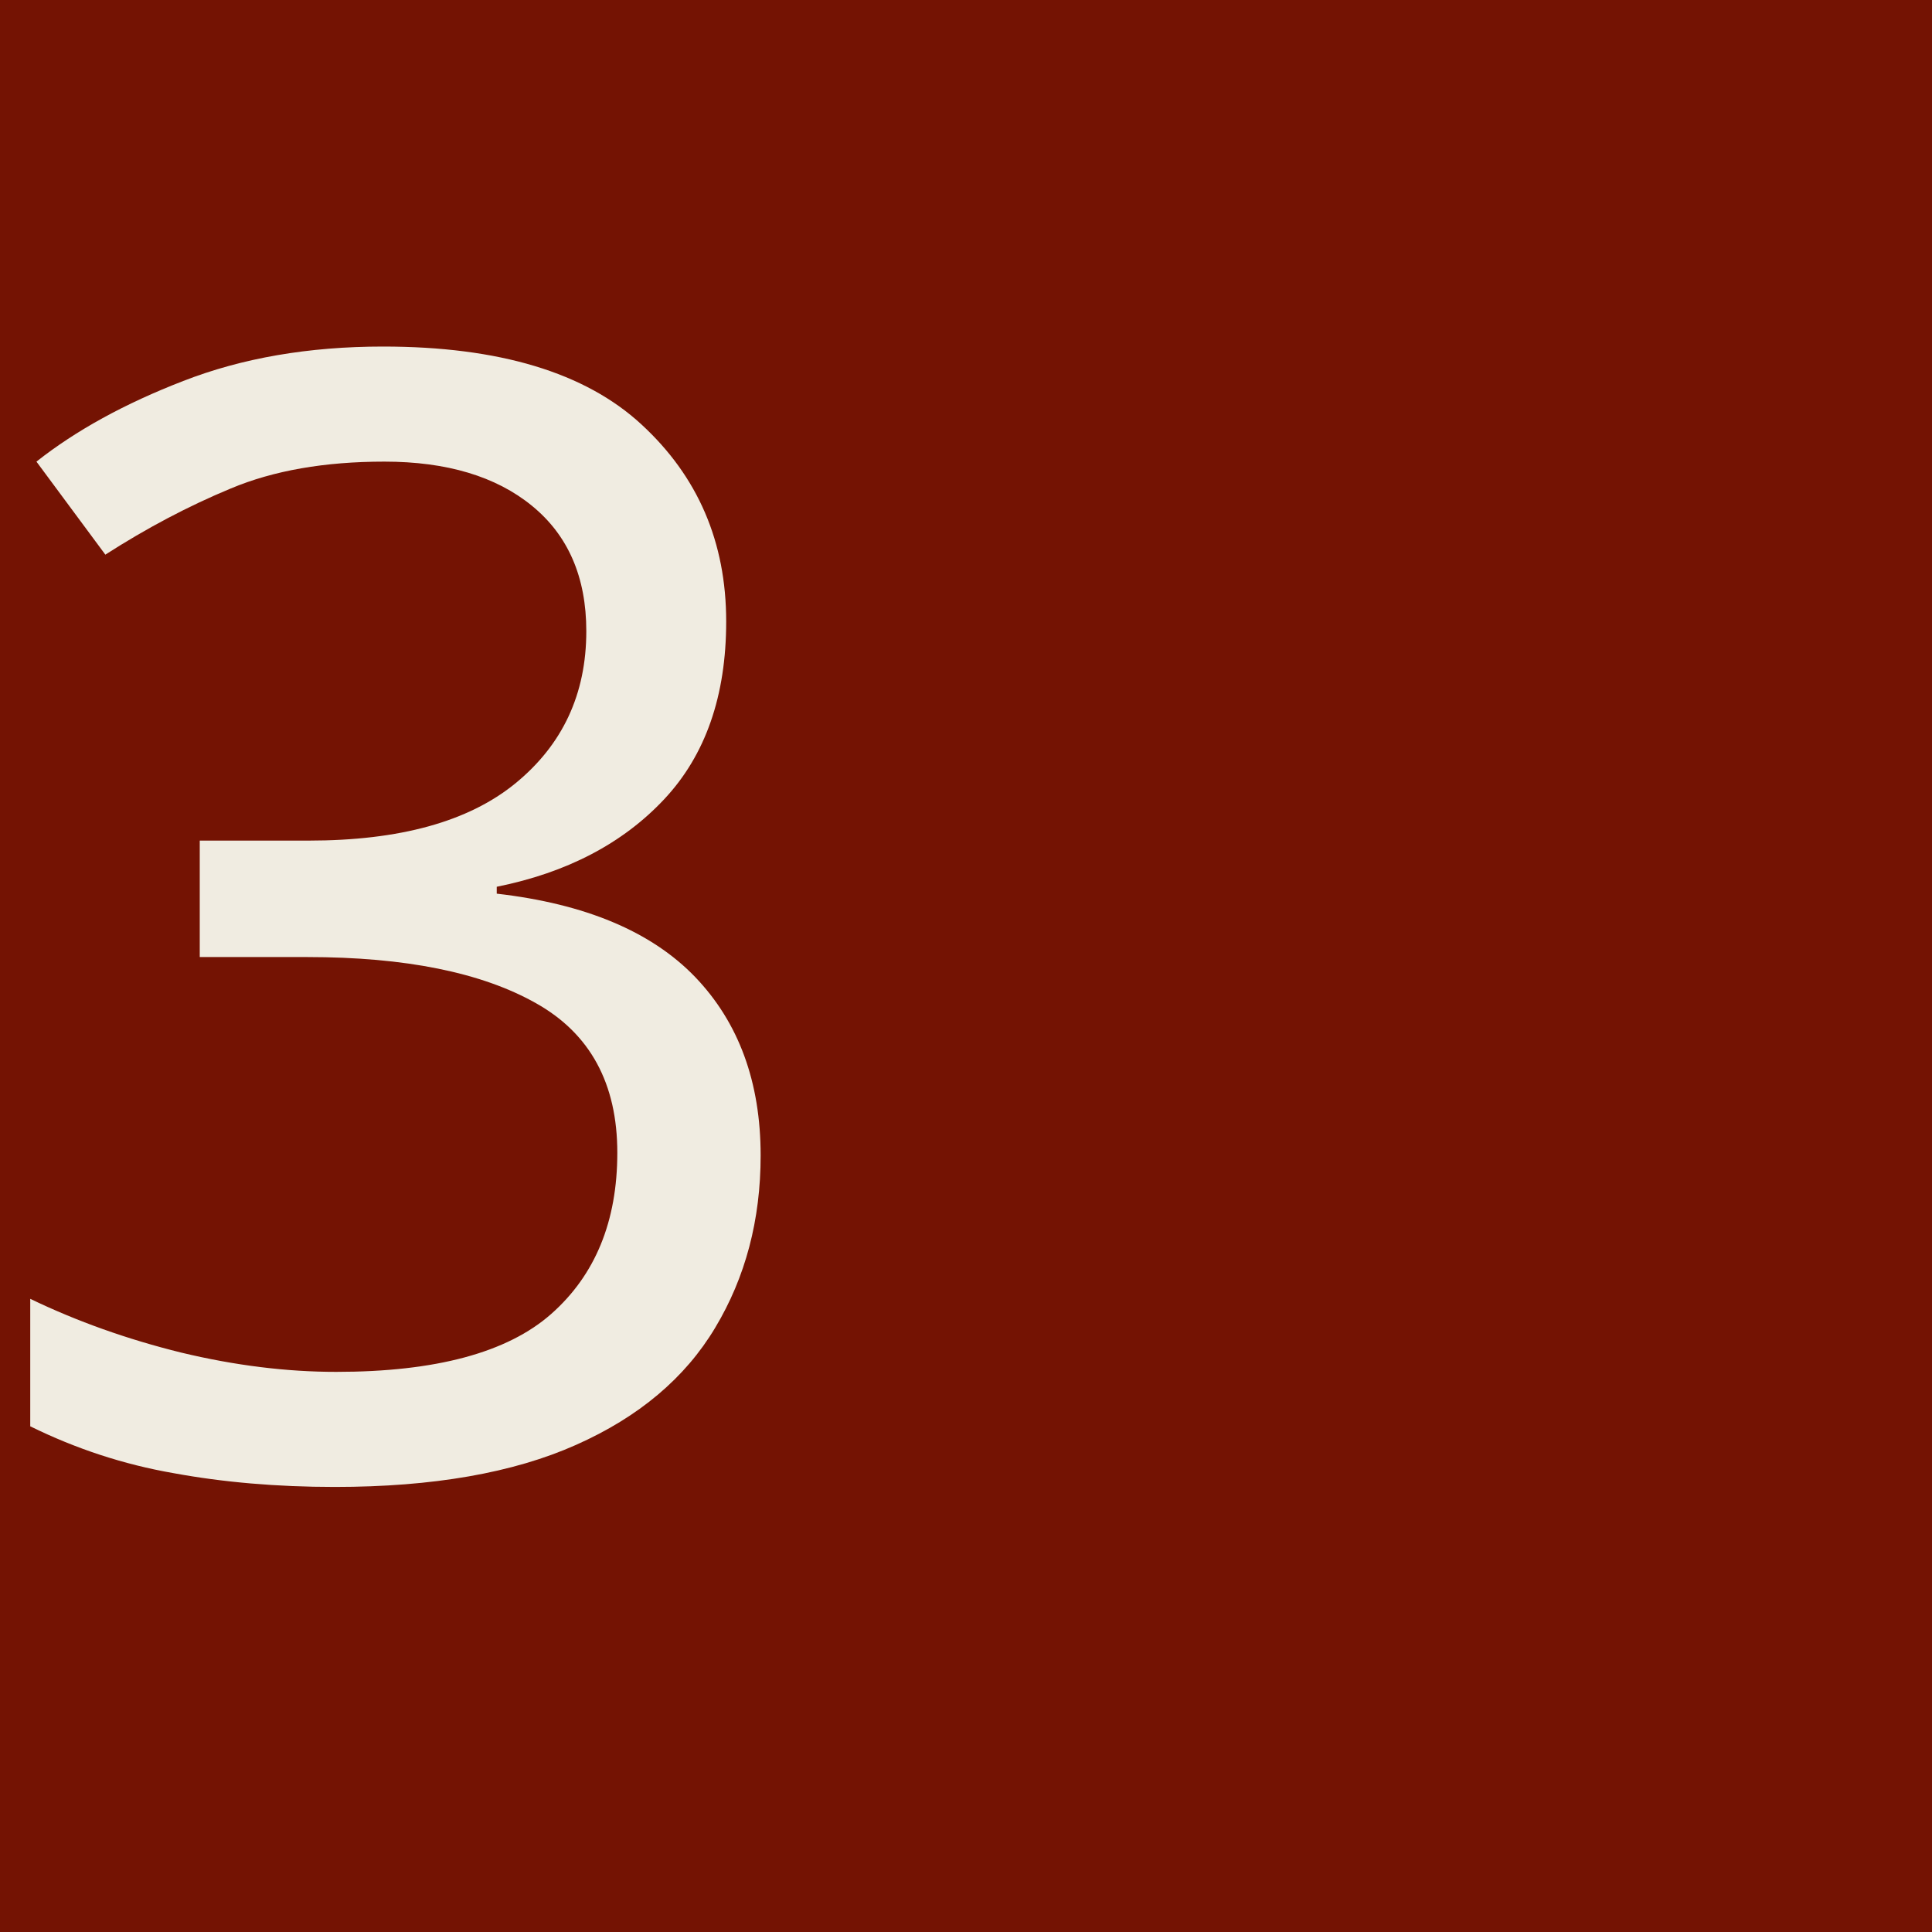
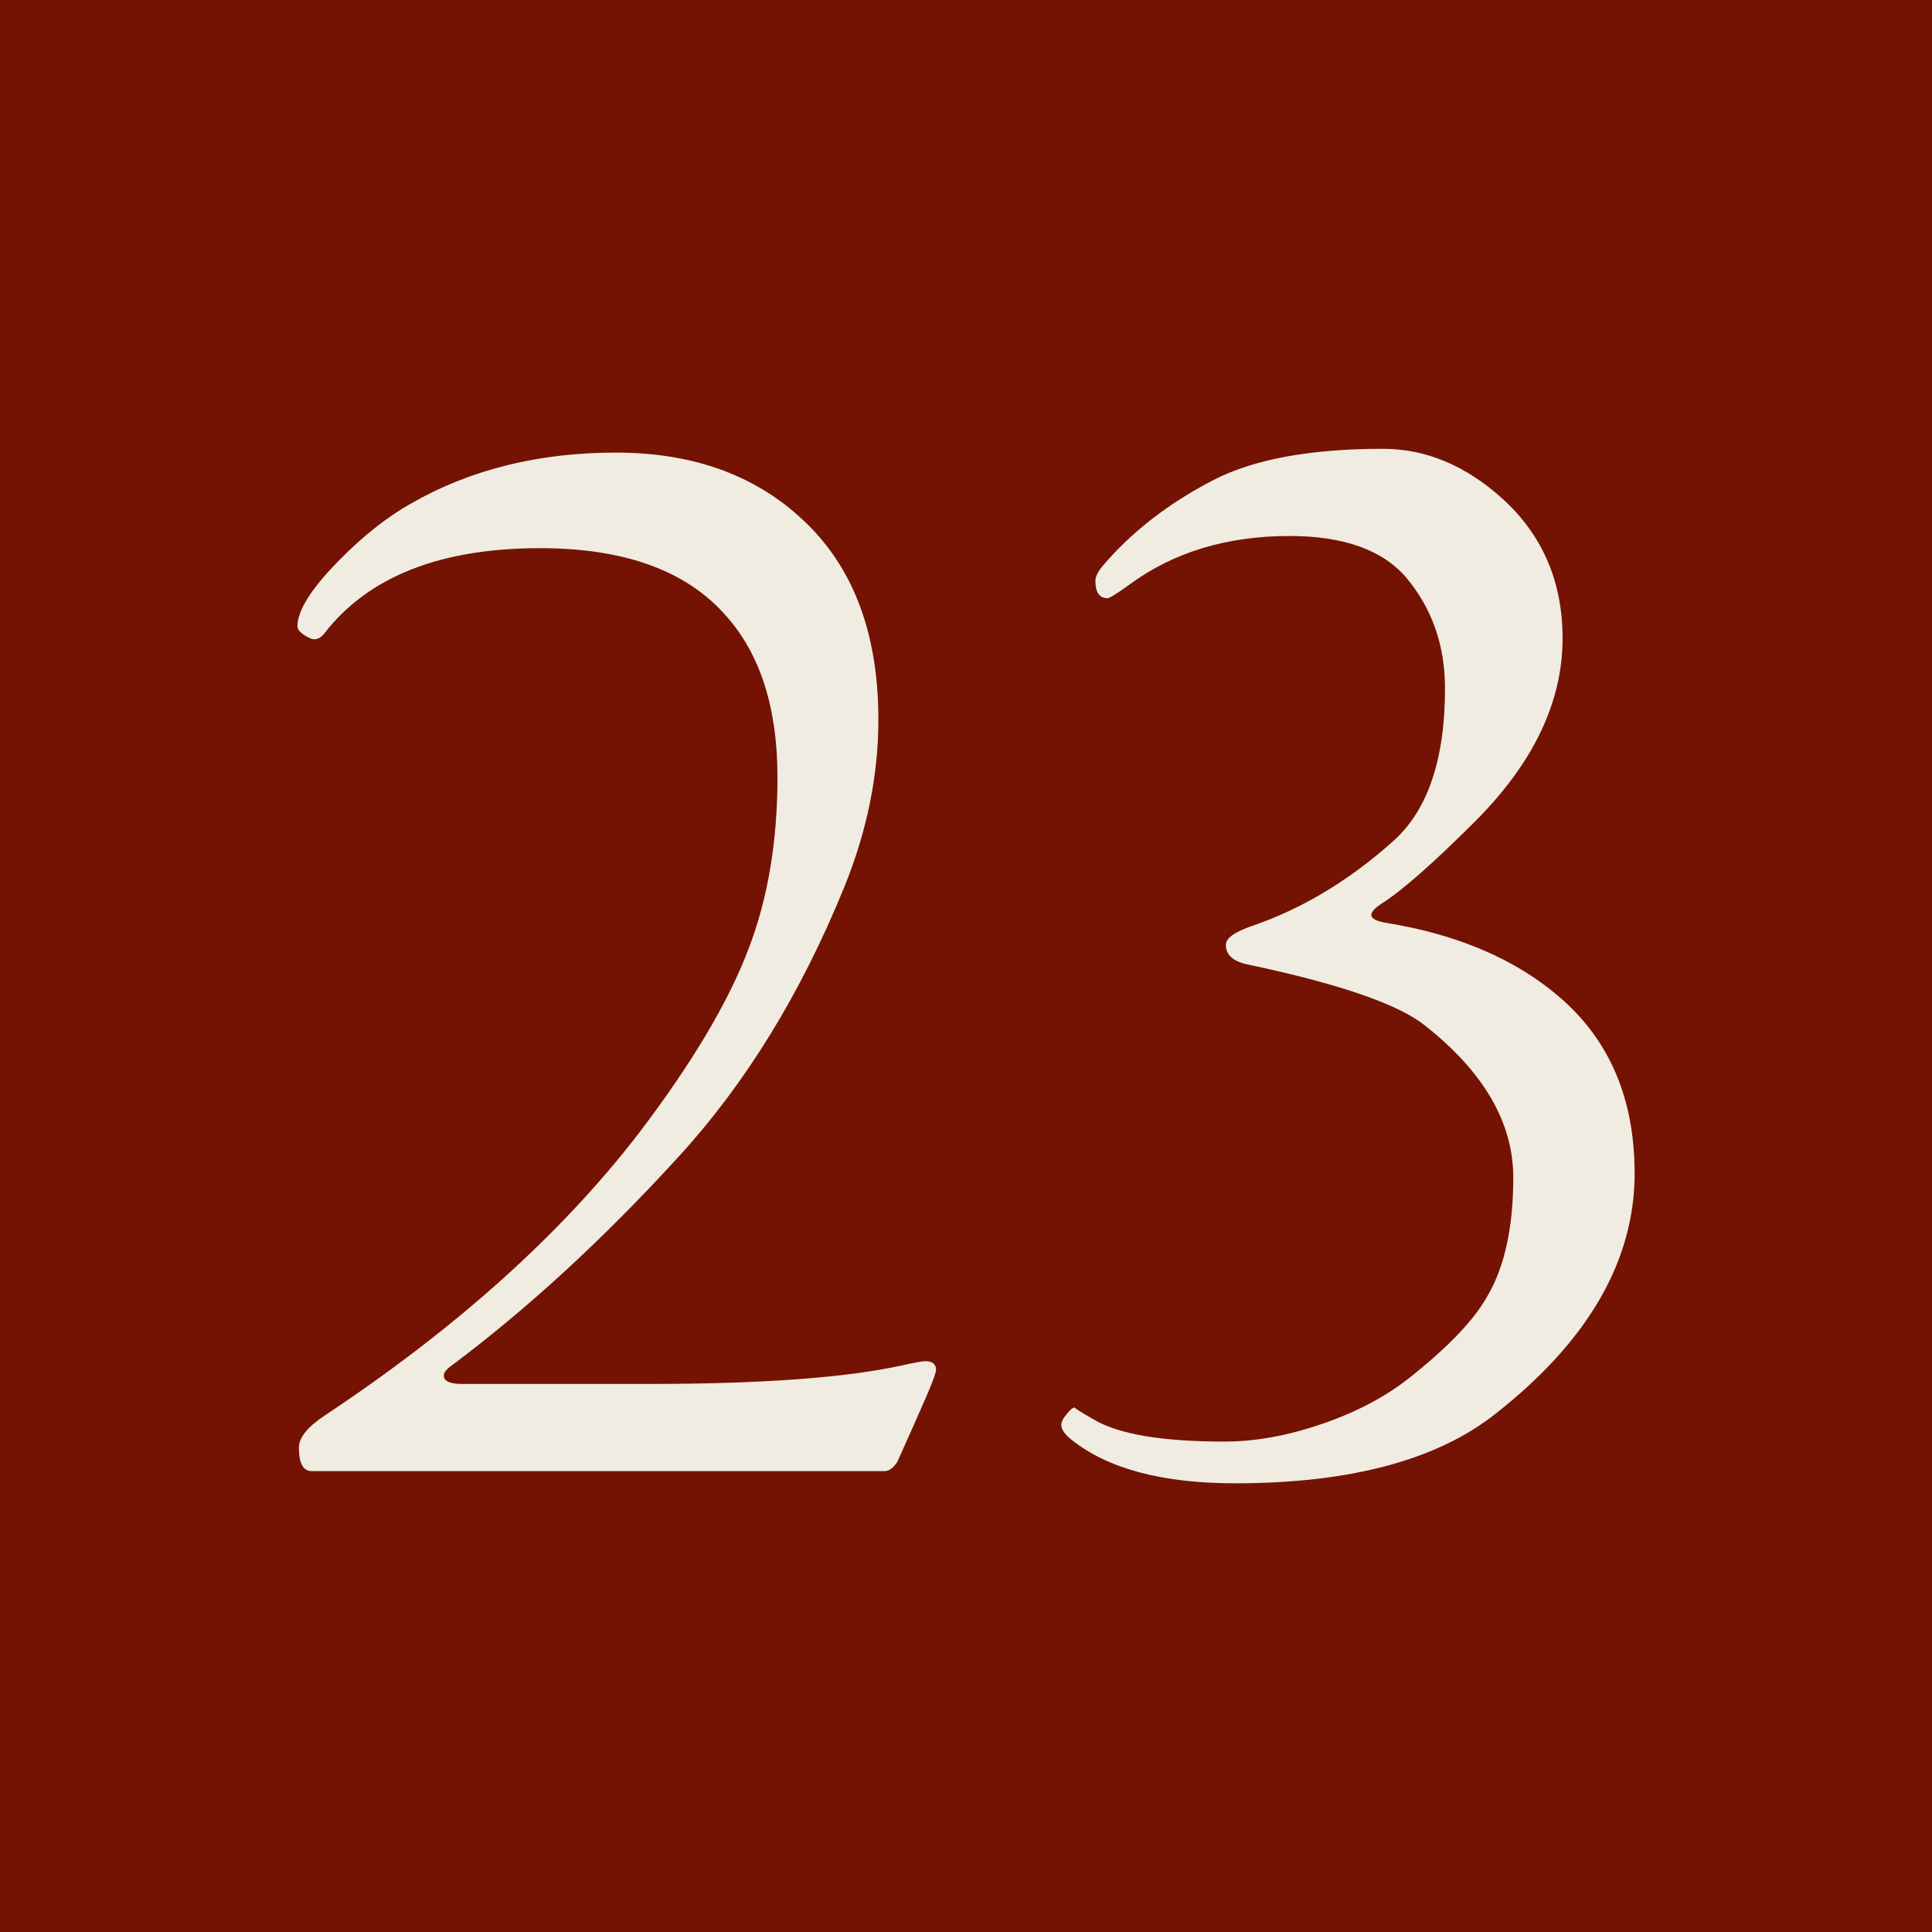
<svg xmlns="http://www.w3.org/2000/svg" width="38" height="38" viewBox="0 0 10.054 10.054" version="1.1" id="svg1">
  <defs id="defs1" />
  <g id="g29" transform="matrix(0.2294923,0,0,0.2294923,-24.65829,-55.17522)">
    <rect style="display:inline;fill:#741303;fill-opacity:1;stroke:#741303;stroke-width:2.527;stroke-linecap:round;stroke-linejoin:miter;stroke-dasharray:none;stroke-opacity:1" id="rect41" width="41.284" height="41.284" x="108.71" y="241.686" />
-     <text xml:space="preserve" style="font-style:normal;font-variant:normal;font-weight:normal;font-stretch:normal;font-size:35.22px;font-family:'Californian FB';-inkscape-font-specification:'Californian FB, Normal';font-variant-ligatures:normal;font-variant-caps:normal;font-variant-numeric:normal;font-variant-east-asian:normal;text-align:center;letter-spacing:-0.012px;word-spacing:-0.108px;writing-mode:lr-tb;direction:ltr;text-anchor:middle;fill:#f0ece1;stroke:none;stroke-width:1.67;stroke-linecap:round" x="129.438" y="273.782" id="text74">
-       <tspan id="tspan74" style="font-style:normal;font-variant:normal;font-weight:normal;font-stretch:normal;font-size:35.22px;font-family:'Californian FB';-inkscape-font-specification:'Californian FB, Normal';font-variant-ligatures:normal;font-variant-caps:normal;font-variant-numeric:normal;font-variant-east-asian:normal;fill:#f0ece1;stroke:none;stroke-width:1.67" x="129.432" y="273.782">23</tspan>
-     </text>
+     <path style="font-size:35.22px;font-family:'Californian FB';-inkscape-font-specification:'Californian FB, Normal';text-align:center;letter-spacing:-0.012px;word-spacing:-0.108px;text-anchor:middle;fill:#f0ece1;stroke-width:1.67;stroke-linecap:round" d="m 128.67,271.495 q 0,0.086 -0.206,0.568 -0.292,0.671 -0.671,1.513 -0.138,0.206 -0.292,0.206 h -12.984 q -0.292,0 -0.292,-0.533 0,-0.344 0.602,-0.739 4.454,-2.958 7.085,-6.363 1.823,-2.39 2.511,-4.213 0.654,-1.703 0.654,-3.887 0,-2.356 -1.169,-3.663 -1.341,-1.531 -4.213,-1.531 -3.405,0 -4.901,1.943 -0.138,0.172 -0.31,0.103 -0.292,-0.138 -0.292,-0.275 0,-0.533 0.929,-1.479 0.825,-0.843 1.651,-1.307 2.012,-1.152 4.643,-1.152 2.717,0 4.368,1.651 1.582,1.582 1.582,4.403 0,1.892 -0.774,3.801 -1.479,3.629 -3.766,6.122 -2.545,2.786 -5.142,4.729 -0.172,0.12 -0.172,0.224 0,0.189 0.413,0.189 h 4.231 q 3.801,0 5.71,-0.413 0.464,-0.103 0.568,-0.103 0.241,0 0.241,0.206 z m 15.844,-4.471 q 0,2.975 -3.147,5.452 -1.995,1.582 -5.916,1.582 -2.459,0 -3.697,-0.98 -0.241,-0.189 -0.241,-0.344 0,-0.103 0.12,-0.241 0.12,-0.155 0.189,-0.155 -0.052,0 0.43,0.275 0.843,0.499 2.958,0.499 1.049,0 2.201,-0.396 1.169,-0.396 1.995,-1.049 1.324,-1.049 1.771,-1.857 0.585,-0.997 0.585,-2.683 0,-1.875 -2.012,-3.457 -0.911,-0.722 -4.007,-1.376 -0.499,-0.103 -0.499,-0.447 0,-0.224 0.602,-0.43 1.703,-0.585 3.199,-1.926 1.169,-1.049 1.169,-3.457 0,-1.462 -0.877,-2.511 -0.808,-0.946 -2.648,-0.946 -2.132,0 -3.629,1.101 -0.43,0.31 -0.499,0.31 -0.275,0 -0.275,-0.396 0,-0.138 0.172,-0.344 0.98,-1.152 2.511,-1.943 1.376,-0.705 3.835,-0.705 1.462,0 2.717,1.135 1.359,1.238 1.359,3.164 0,2.15 -1.961,4.127 -1.445,1.445 -2.15,1.892 -0.499,0.327 0.103,0.43 2.442,0.396 3.938,1.685 1.703,1.462 1.703,3.99 z" id="text74" aria-label="23" />
  </g>
</svg>
